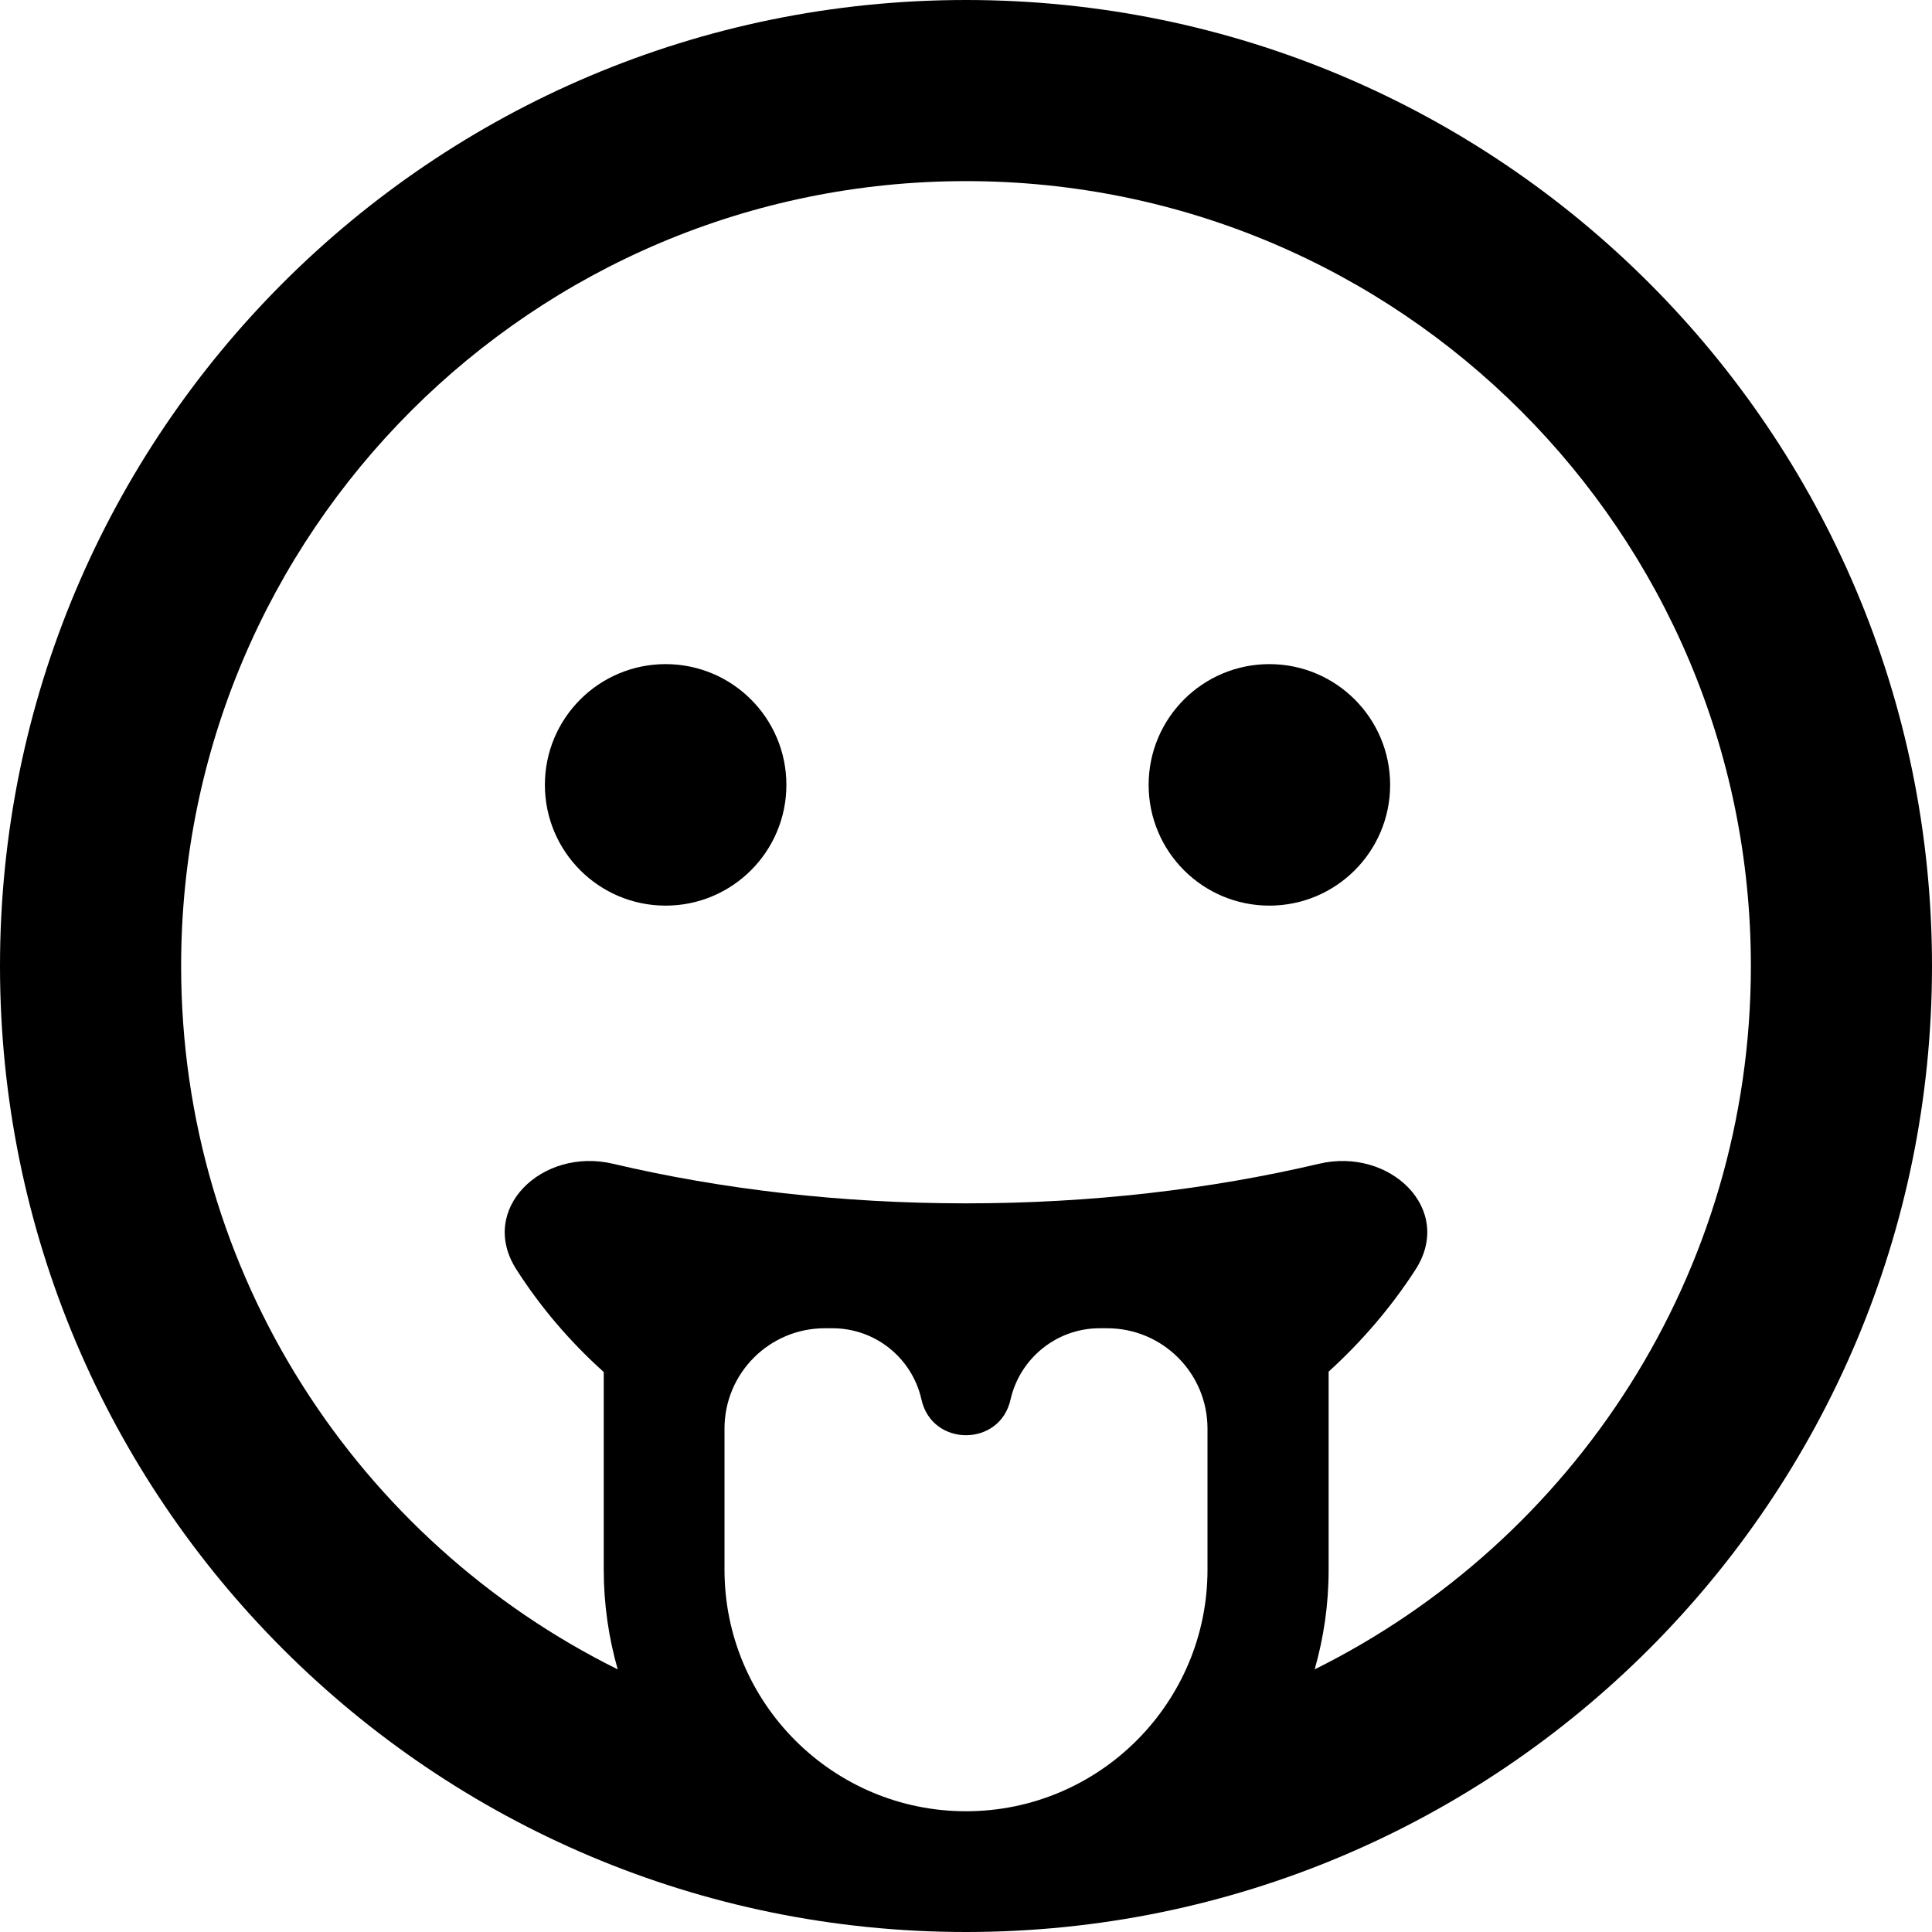
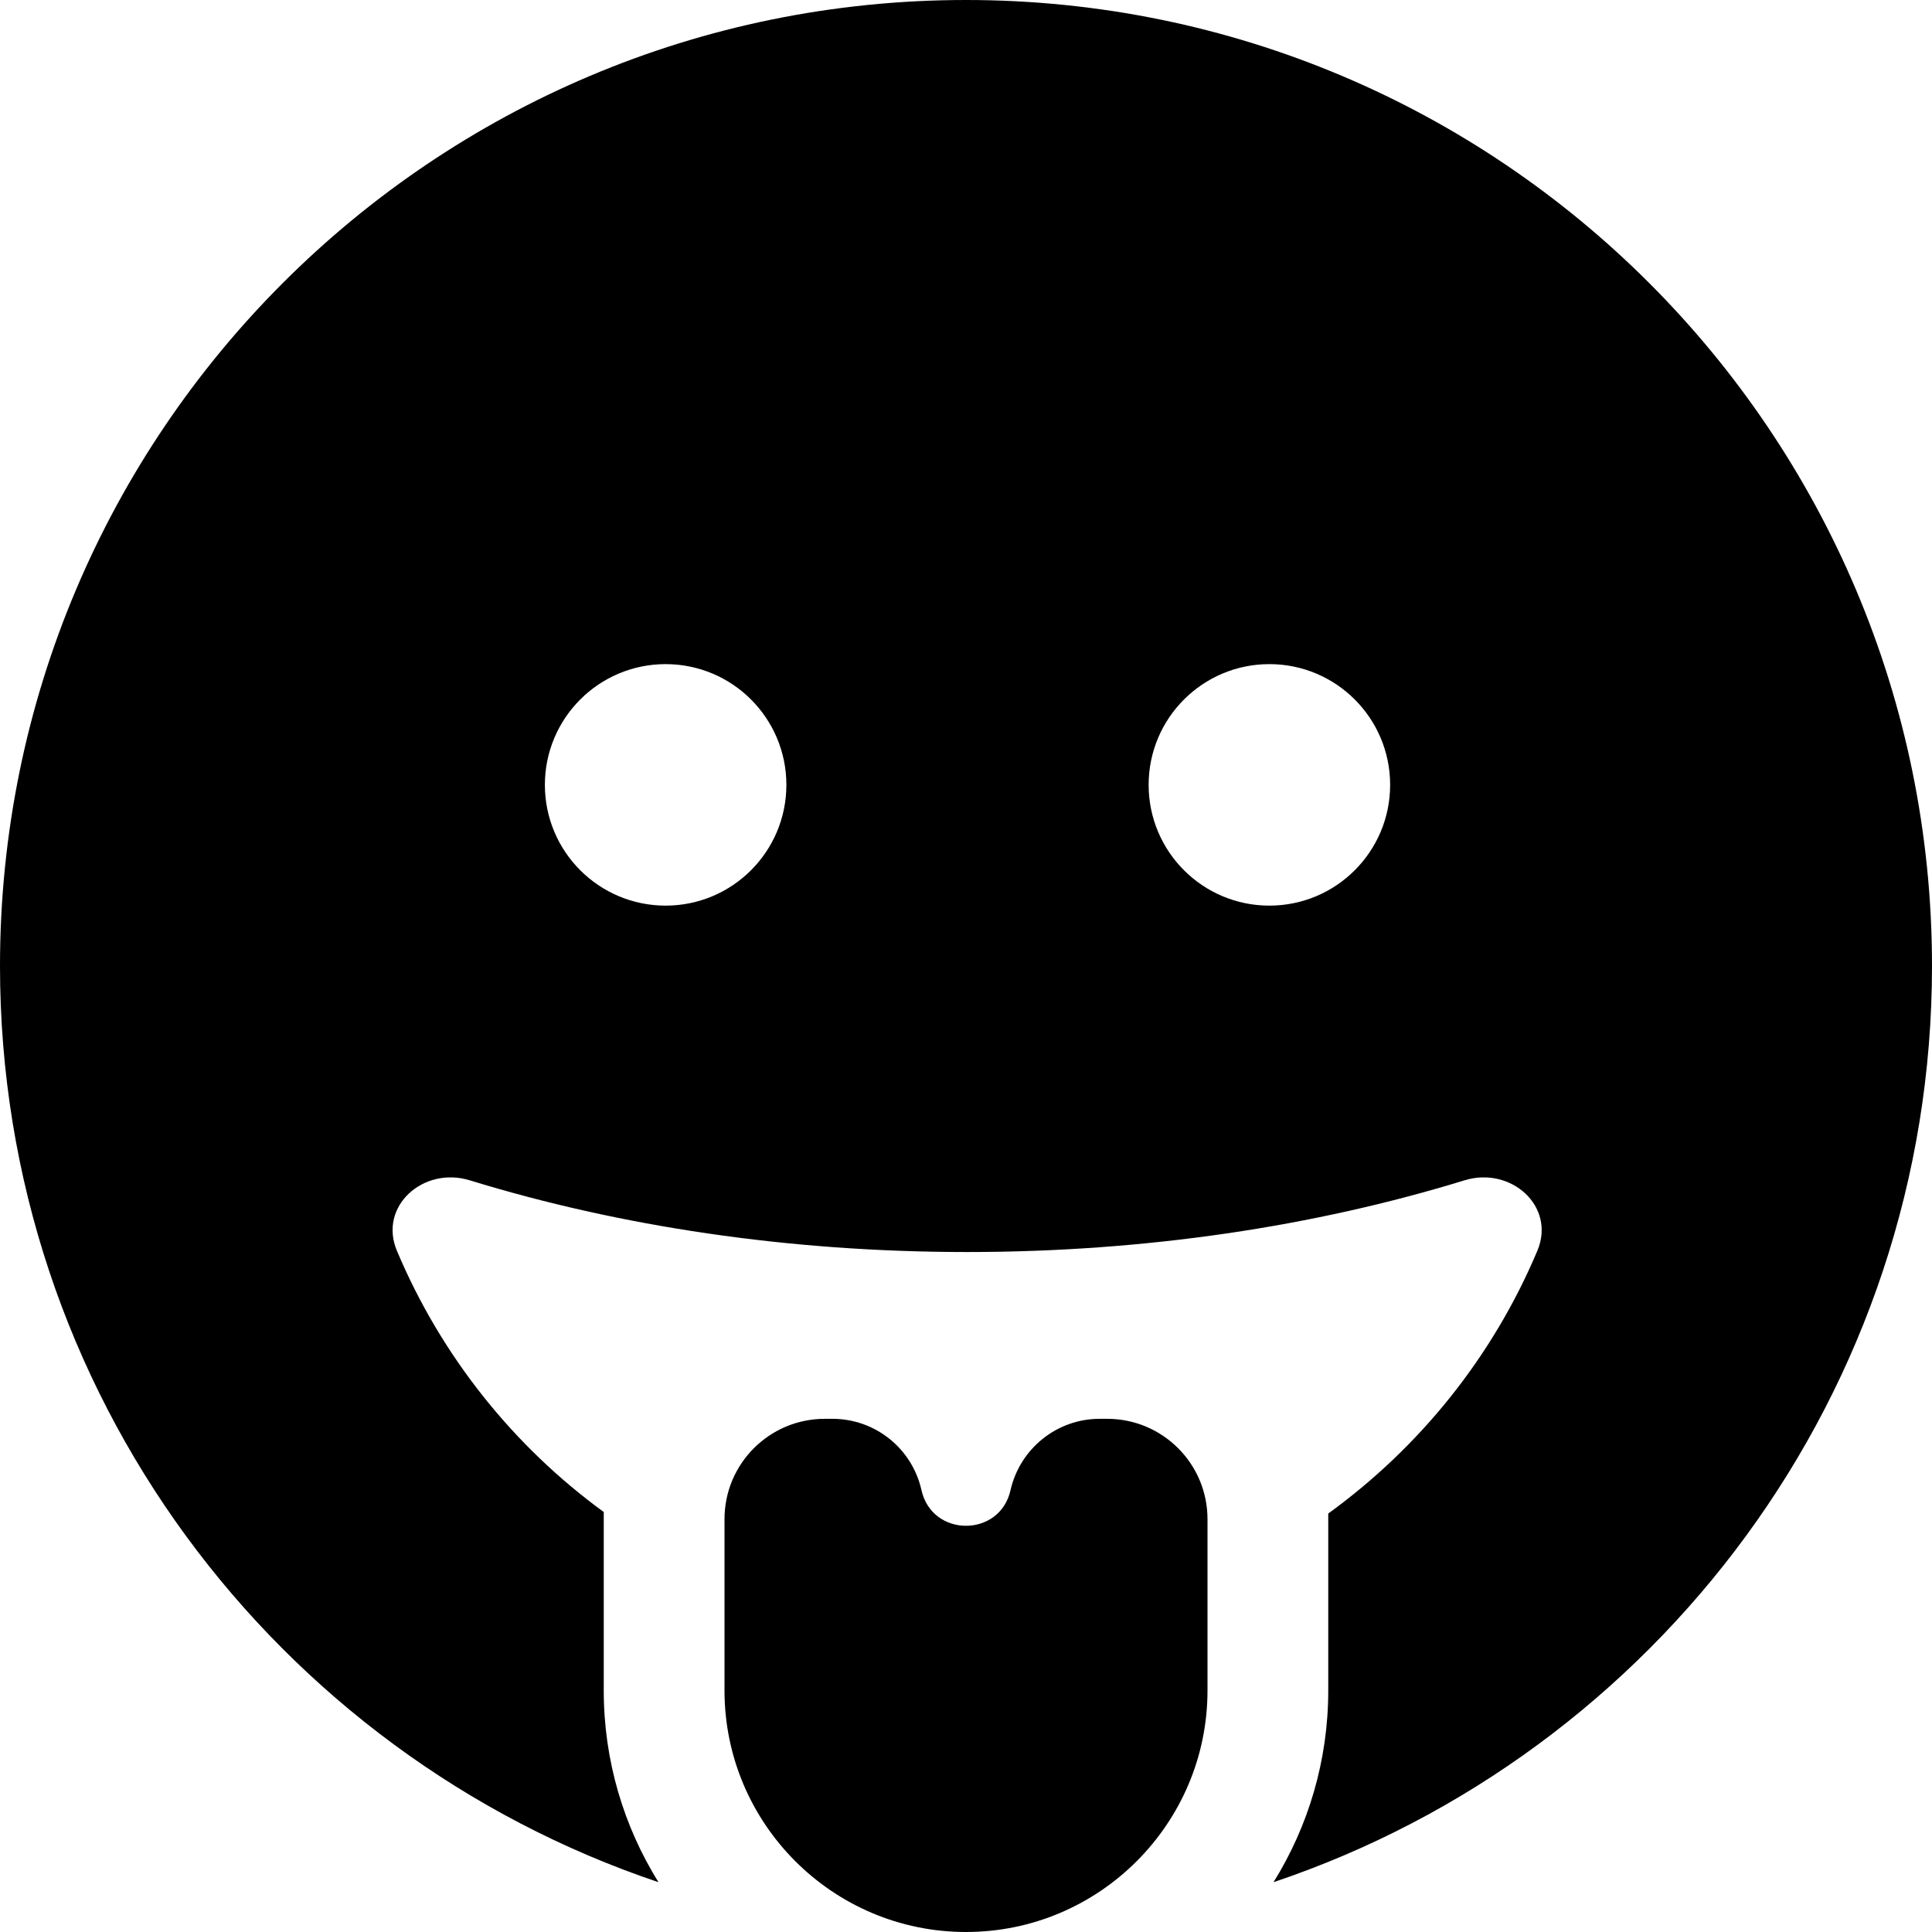
<svg xmlns="http://www.w3.org/2000/svg" viewBox="0 0 512 512">
-   <path d="M464 256c0-114.9-93.1-208-208-208S48 141.1 48 256c0 81.7 47.1 152.4 115.7 186.4c-2.4-8.4-3.7-17.3-3.7-26.4V363.6c-8.9-8-16.7-17.1-23.1-27.1c-10.4-16.1 6.8-32.5 25.5-28.1c28.9 6.8 60.5 10.5 93.6 10.5s64.7-3.7 93.6-10.5c18.7-4.4 35.9 12 25.5 28.1c-6.4 9.9-14.2 19-23 27V416c0 9.2-1.3 18-3.7 26.4C416.9 408.4 464 337.7 464 256zM0 256a256 256 0 1 1 512 0A256 256 0 1 1 0 256zm176.4-80a32 32 0 1 1 0 64 32 32 0 1 1 0-64zm128 32a32 32 0 1 1 64 0 32 32 0 1 1 -64 0zM320 416V378.6c0-14.7-11.9-26.6-26.6-26.6h-2c-11.3 0-21.1 7.9-23.6 18.9c-2.8 12.6-20.8 12.6-23.6 0c-2.5-11.1-12.3-18.9-23.6-18.9h-2c-14.7 0-26.6 11.9-26.6 26.6V416c0 35.3 28.7 64 64 64s64-28.7 64-64z" />
+   <path d="M0 256C0 368.9 73.1 464.7 174.5 498.8C165.3 484 160 466.6 160 448V400.7c-24-17.5-43.1-41.4-54.8-69.2c-5-11.8 7-22.5 19.3-18.7c39.7 12.2 84.5 19 131.8 19s92.1-6.8 131.8-19c12.3-3.8 24.3 6.9 19.3 18.7c-11.8 28-31.1 52-55.4 69.6V448c0 18.6-5.3 36-14.5 50.8C438.9 464.7 512 368.9 512 256C512 114.6 397.4 0 256 0S0 114.6 0 256zm176.4-80a32 32 0 1 1 0 64 32 32 0 1 1 0-64zm128 32a32 32 0 1 1 64 0 32 32 0 1 1 -64 0zM320 448V402.6c0-14.7-11.9-26.6-26.6-26.6h-2c-11.3 0-21.1 7.9-23.6 18.9c-2.8 12.6-20.8 12.6-23.6 0c-2.5-11.1-12.3-18.9-23.6-18.9h-2c-14.7 0-26.6 11.9-26.6 26.6V448c0 35.3 28.7 64 64 64s64-28.7 64-64z" />
</svg>
